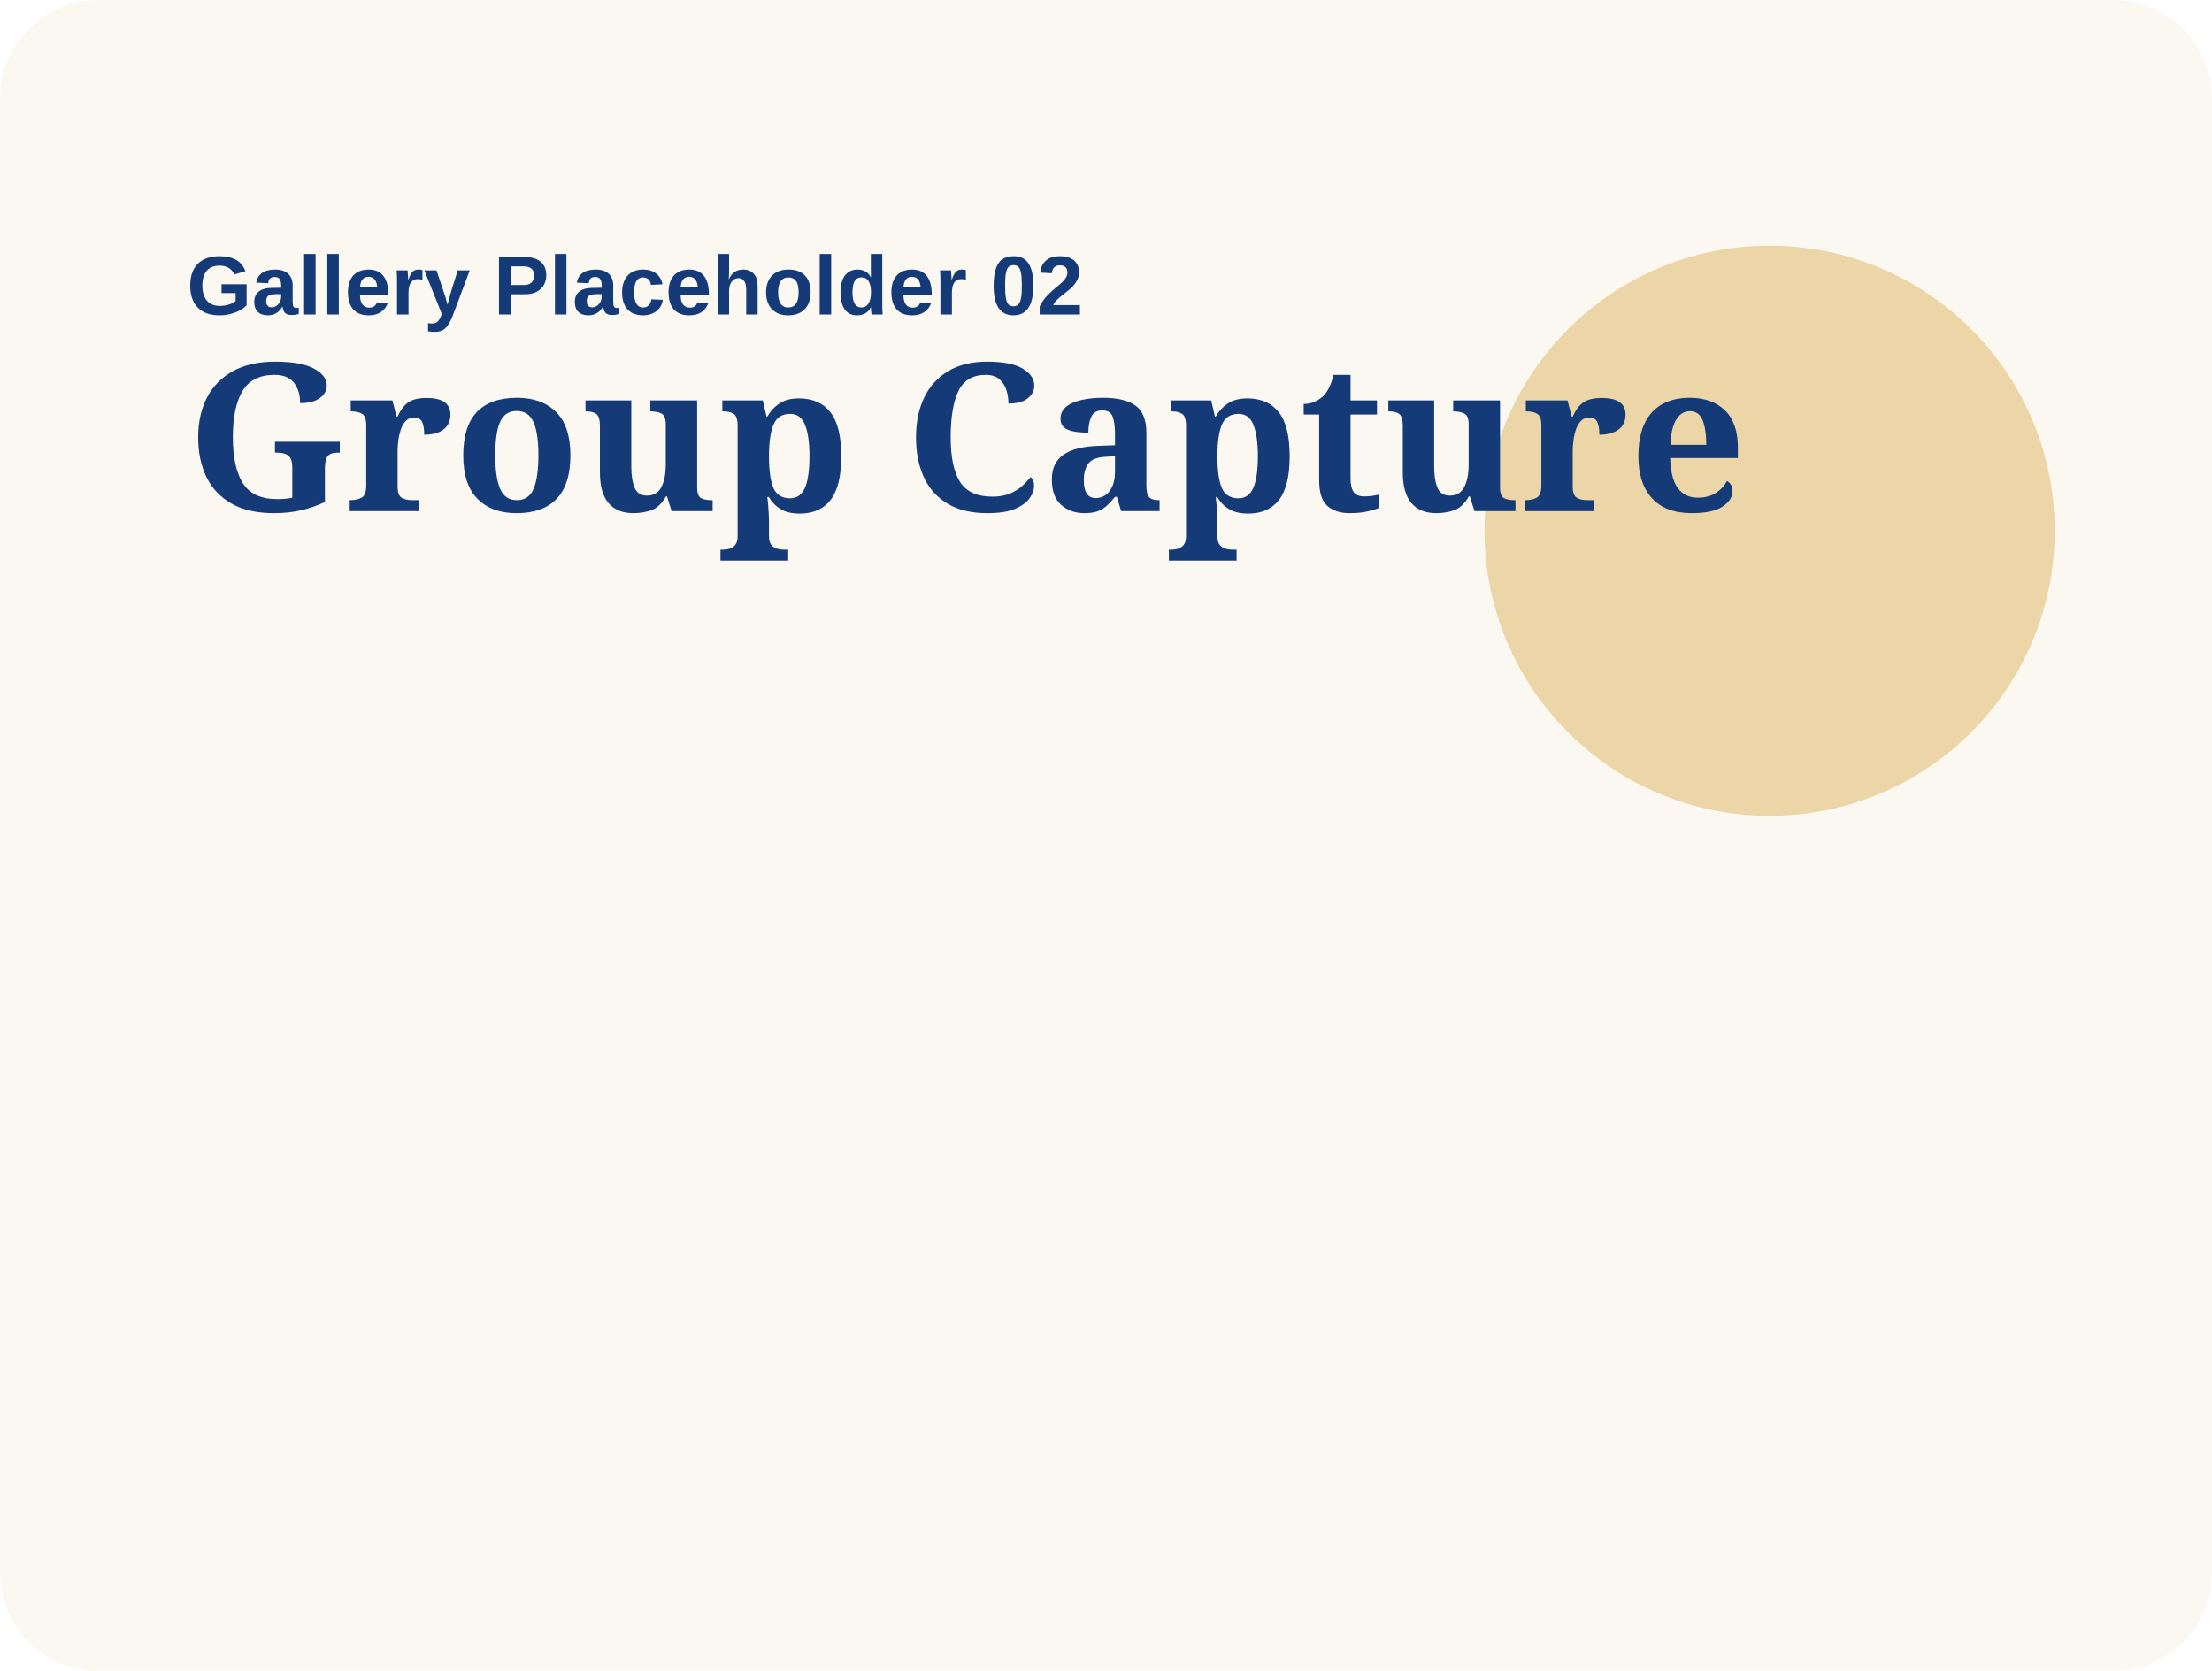
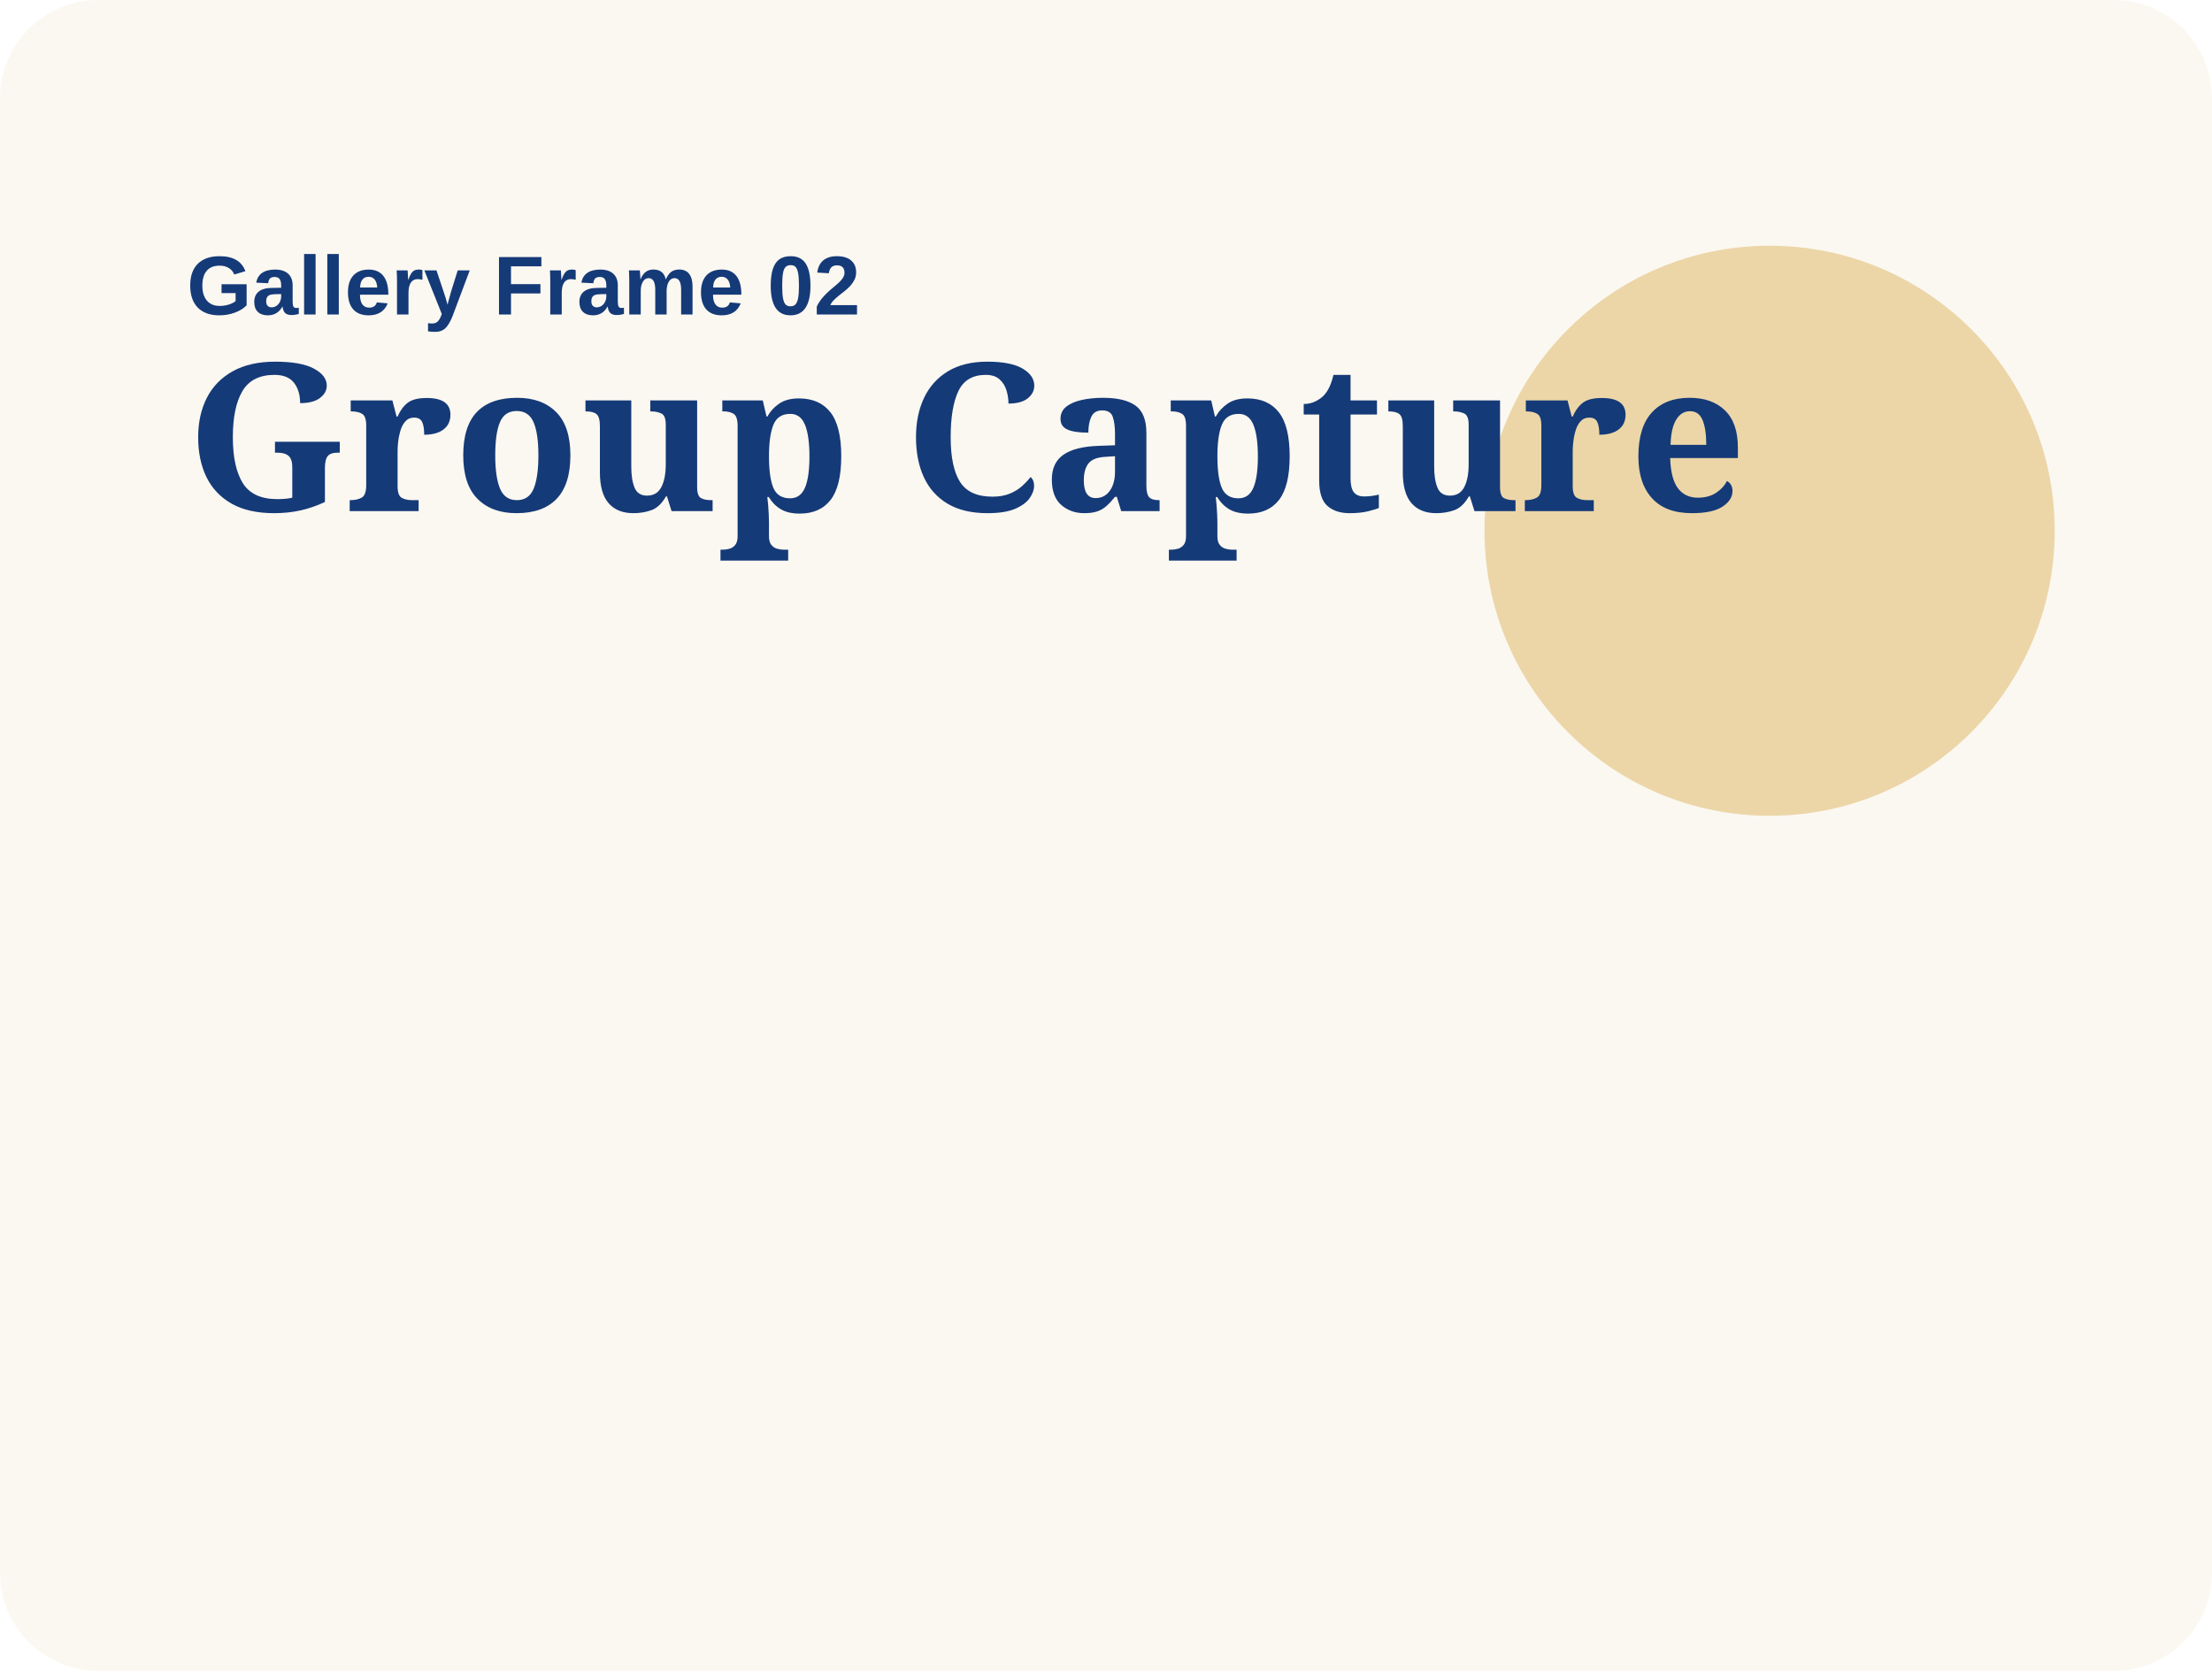
<svg xmlns="http://www.w3.org/2000/svg" width="900" height="680" viewBox="0 0 900 680" fill="none">
  <rect width="900" height="680" rx="40" fill="#FBF8F1" />
  <circle cx="720" cy="216" r="116" fill="#D6A33A" fill-opacity="0.4" />
-   <text x="76" y="128" fill="#153A78" font-family="Sora, Arial, sans-serif" font-size="34" font-weight="700">Gallery Placeholder 02</text>
+   <text x="76" y="128" fill="#153A78" font-family="Sora, Arial, sans-serif" font-size="34" font-weight="700">Gallery Frame 02</text>
  <text x="76" y="208" fill="#153A78" font-family="Cormorant Garamond, serif" font-size="84" font-weight="700">Group Capture</text>
</svg>
